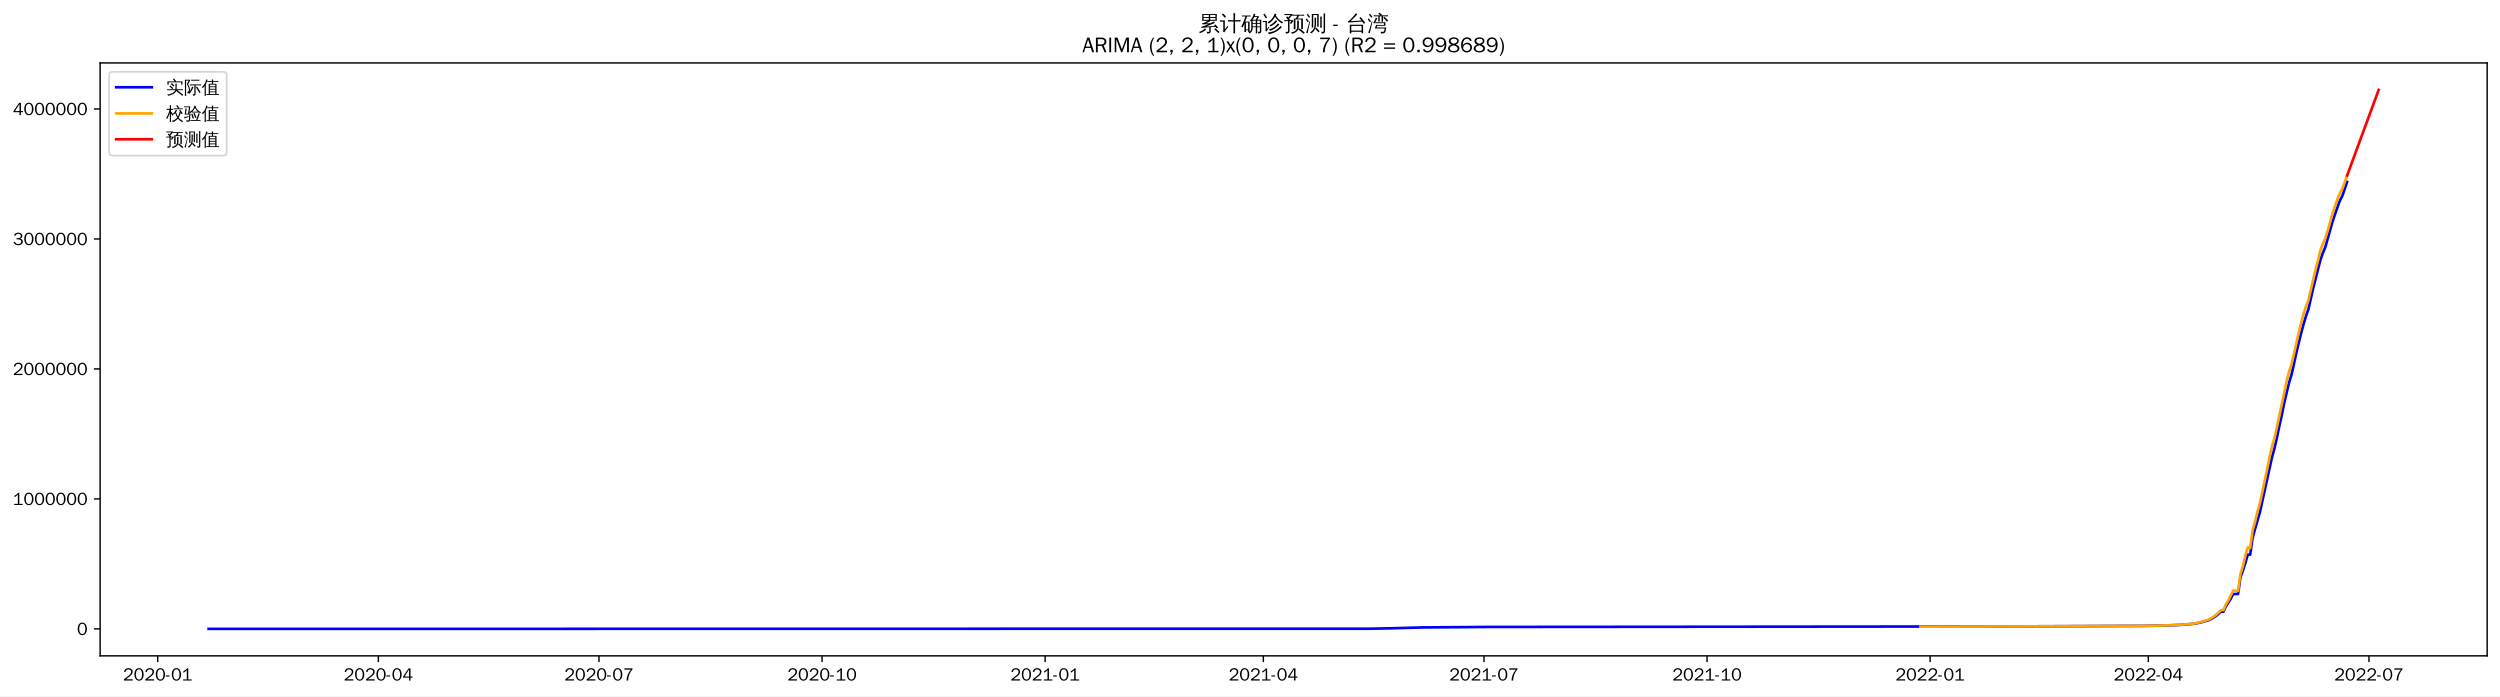
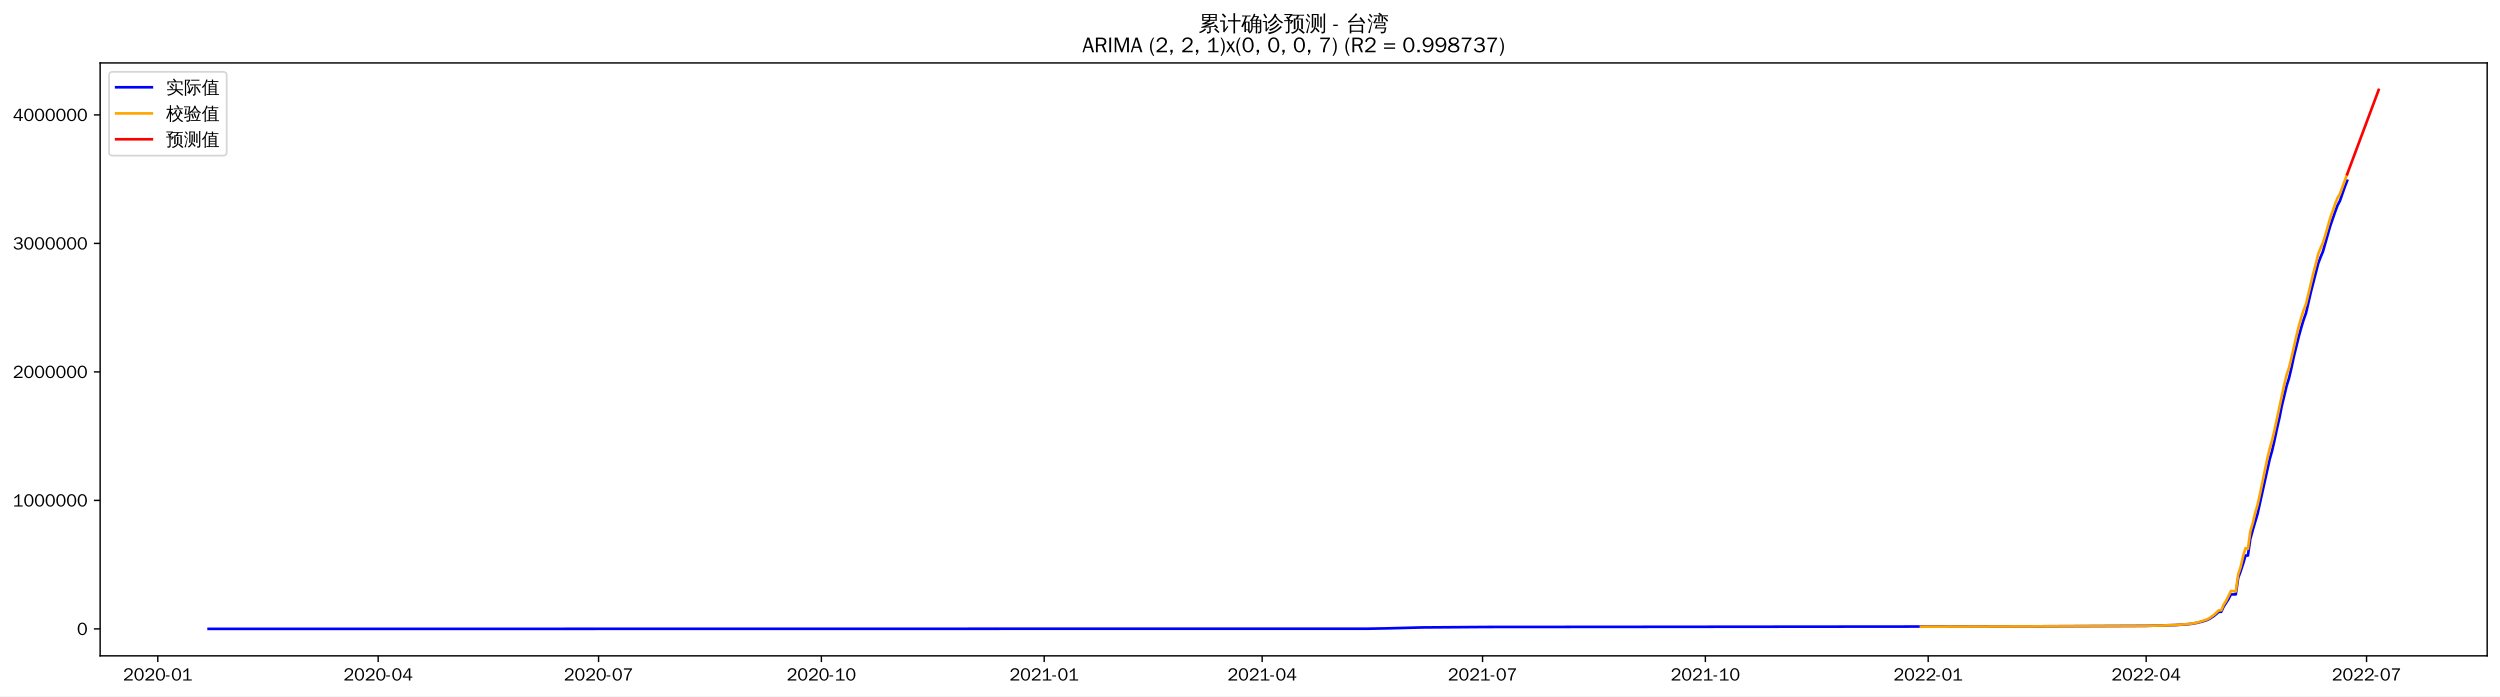
<svg xmlns="http://www.w3.org/2000/svg" xmlns:xlink="http://www.w3.org/1999/xlink" width="1402.578pt" height="390.666pt" viewBox="0 0 1402.578 390.666" version="1.1">
  <defs>
    <style type="text/css">*{stroke-linejoin: round; stroke-linecap: butt}</style>
  </defs>
  <g id="figure_1">
    <g id="patch_1">
      <path d="M 0 390.666  L 1402.578 390.666  L 1402.578 -0  L 0 -0  z " style="fill: #ffffff" />
    </g>
    <g id="axes_1">
      <g id="patch_2">
        <path d="M 56.178 367.949  L 1395.378 367.949  L 1395.378 35.309  L 56.178 35.309  z " style="fill: #ffffff" />
      </g>
      <g id="matplotlib.axis_1">
        <g id="xtick_1">
          <g id="line2d_1">
            <defs>
-               <path id="m9e3750c3b2" d="M 0 0  L 0 3.5  " style="stroke: #000000; stroke-width: 0.8" />
+               <path id="m3428b13402" d="M 0 0  L 0 3.5  " style="stroke: #000000; stroke-width: 0.8" />
            </defs>
            <g>
-               <use xlink:href="#m9e3750c3b2" x="88.485" y="367.949" style="stroke: #000000; stroke-width: 0.8" />
+               <use xlink:href="#m3428b13402" x="88.517" y="367.949" style="stroke: #000000; stroke-width: 0.8" />
            </g>
          </g>
          <g id="text_1">
-             <g transform="translate(68.99504 381.8048)scale(0.1 -0.1)">
+             <g transform="translate(69.02692 381.8048)scale(0.1 -0.1)">
              <defs>
                <path id="WenQuanYiZenHei-32" d="M 3488 0  L 369 0  L 369 456  L 2150 1850  Q 2931 2463 2931 3144  Q 2931 3619 2488 3863  Q 2231 4013 1931 4013  Q 1425 4013 1113 3619  Q 894 3356 881 3013  L 369 3169  Q 531 3981 1213 4300  Q 1544 4456 1950 4456  Q 2631 4456 3088 4044  L 3225 3888  L 3350 3706  Q 3481 3444 3481 3144  Q 3481 2313 2519 1569  L 1069 456  L 3488 456  L 3488 0  z " transform="scale(0.015625)" />
                <path id="WenQuanYiZenHei-30" d="M 3581 2175  Q 3581 1288 3169 638  Q 2713 -63 1938 -63  Q 1025 -63 563 831  Q 256 1425 256 2188  Q 256 3188 700 3819  Q 1138 4456 1888 4456  Q 2863 4456 3306 3500  Q 3581 2925 3581 2175  z M 3019 2100  Q 3019 3356 2500 3806  L 2350 3919  Q 2144 4031 1888 4031  Q 1100 4031 888 2956  Q 819 2625 819 2225  Q 819 1013 1338 569  Q 1588 356 1938 356  Q 2675 356 2925 1294  Q 3019 1663 3019 2100  z " transform="scale(0.015625)" />
                <path id="WenQuanYiZenHei-2d" d="M 1363 1444  L 0 1444  L 0 1844  L 1363 1844  L 1363 1444  z " transform="scale(0.015625)" />
                <path id="WenQuanYiZenHei-31" d="M 3556 0  L 488 0  L 488 406  L 1800 406  L 1800 3725  Q 1231 3125 588 2788  L 588 3338  Q 1456 3781 1931 4388  L 2331 4388  L 2331 406  L 3556 406  L 3556 0  z " transform="scale(0.015625)" />
              </defs>
              <use xlink:href="#WenQuanYiZenHei-32" />
              <use xlink:href="#WenQuanYiZenHei-30" x="59.961" />
              <use xlink:href="#WenQuanYiZenHei-32" x="119.922" />
              <use xlink:href="#WenQuanYiZenHei-30" x="179.883" />
              <use xlink:href="#WenQuanYiZenHei-2d" x="239.844" />
              <use xlink:href="#WenQuanYiZenHei-30" x="269.824" />
              <use xlink:href="#WenQuanYiZenHei-31" x="329.785" />
            </g>
          </g>
        </g>
        <g id="xtick_2">
          <g id="line2d_2">
            <g>
-               <use xlink:href="#m9e3750c3b2" x="212.271" y="367.949" style="stroke: #000000; stroke-width: 0.8" />
+               <use xlink:href="#m3428b13402" x="212.164" y="367.949" style="stroke: #000000; stroke-width: 0.8" />
            </g>
          </g>
          <g id="text_2">
-             <g transform="translate(192.7809 381.8048)scale(0.1 -0.1)">
+             <g transform="translate(192.6746 381.8048)scale(0.1 -0.1)">
              <defs>
                <path id="WenQuanYiZenHei-34" d="M 3631 1025  L 2913 1025  L 2913 0  L 2381 0  L 2381 1025  L 219 1025  L 219 1388  L 2225 4388  L 2913 4388  L 2913 1444  L 3631 1444  L 3631 1025  z M 2381 1444  L 2381 3963  L 788 1444  L 2381 1444  z " transform="scale(0.015625)" />
              </defs>
              <use xlink:href="#WenQuanYiZenHei-32" />
              <use xlink:href="#WenQuanYiZenHei-30" x="59.961" />
              <use xlink:href="#WenQuanYiZenHei-32" x="119.922" />
              <use xlink:href="#WenQuanYiZenHei-30" x="179.883" />
              <use xlink:href="#WenQuanYiZenHei-2d" x="239.844" />
              <use xlink:href="#WenQuanYiZenHei-30" x="269.824" />
              <use xlink:href="#WenQuanYiZenHei-34" x="329.785" />
            </g>
          </g>
        </g>
        <g id="xtick_3">
          <g id="line2d_3">
            <g>
-               <use xlink:href="#m9e3750c3b2" x="336.057" y="367.949" style="stroke: #000000; stroke-width: 0.8" />
+               <use xlink:href="#m3428b13402" x="335.812" y="367.949" style="stroke: #000000; stroke-width: 0.8" />
            </g>
          </g>
          <g id="text_3">
-             <g transform="translate(316.5668 381.8048)scale(0.1 -0.1)">
+             <g transform="translate(316.3224 381.8048)scale(0.1 -0.1)">
              <defs>
                <path id="WenQuanYiZenHei-37" d="M 3400 4056  Q 1838 2175 1838 0  L 1275 0  Q 1269 1438 2056 2825  Q 2381 3400 2825 3913  L 444 3913  L 500 4388  L 3400 4388  L 3400 4056  z " transform="scale(0.015625)" />
              </defs>
              <use xlink:href="#WenQuanYiZenHei-32" />
              <use xlink:href="#WenQuanYiZenHei-30" x="59.961" />
              <use xlink:href="#WenQuanYiZenHei-32" x="119.922" />
              <use xlink:href="#WenQuanYiZenHei-30" x="179.883" />
              <use xlink:href="#WenQuanYiZenHei-2d" x="239.844" />
              <use xlink:href="#WenQuanYiZenHei-30" x="269.824" />
              <use xlink:href="#WenQuanYiZenHei-37" x="329.785" />
            </g>
          </g>
        </g>
        <g id="xtick_4">
          <g id="line2d_4">
            <g>
-               <use xlink:href="#m9e3750c3b2" x="461.203" y="367.949" style="stroke: #000000; stroke-width: 0.8" />
+               <use xlink:href="#m3428b13402" x="460.819" y="367.949" style="stroke: #000000; stroke-width: 0.8" />
            </g>
          </g>
          <g id="text_4">
-             <g transform="translate(441.713 381.8048)scale(0.1 -0.1)">
+             <g transform="translate(441.3289 381.8048)scale(0.1 -0.1)">
              <use xlink:href="#WenQuanYiZenHei-32" />
              <use xlink:href="#WenQuanYiZenHei-30" x="59.961" />
              <use xlink:href="#WenQuanYiZenHei-32" x="119.922" />
              <use xlink:href="#WenQuanYiZenHei-30" x="179.883" />
              <use xlink:href="#WenQuanYiZenHei-2d" x="239.844" />
              <use xlink:href="#WenQuanYiZenHei-31" x="269.824" />
              <use xlink:href="#WenQuanYiZenHei-30" x="329.785" />
            </g>
          </g>
        </g>
        <g id="xtick_5">
          <g id="line2d_5">
            <g>
-               <use xlink:href="#m9e3750c3b2" x="586.349" y="367.949" style="stroke: #000000; stroke-width: 0.8" />
+               <use xlink:href="#m3428b13402" x="585.825" y="367.949" style="stroke: #000000; stroke-width: 0.8" />
            </g>
          </g>
          <g id="text_5">
-             <g transform="translate(566.8591 381.8048)scale(0.1 -0.1)">
+             <g transform="translate(566.3354 381.8048)scale(0.1 -0.1)">
              <use xlink:href="#WenQuanYiZenHei-32" />
              <use xlink:href="#WenQuanYiZenHei-30" x="59.961" />
              <use xlink:href="#WenQuanYiZenHei-32" x="119.922" />
              <use xlink:href="#WenQuanYiZenHei-31" x="179.883" />
              <use xlink:href="#WenQuanYiZenHei-2d" x="239.844" />
              <use xlink:href="#WenQuanYiZenHei-30" x="269.824" />
              <use xlink:href="#WenQuanYiZenHei-31" x="329.785" />
            </g>
          </g>
        </g>
        <g id="xtick_6">
          <g id="line2d_6">
            <g>
-               <use xlink:href="#m9e3750c3b2" x="708.775" y="367.949" style="stroke: #000000; stroke-width: 0.8" />
+               <use xlink:href="#m3428b13402" x="708.114" y="367.949" style="stroke: #000000; stroke-width: 0.8" />
            </g>
          </g>
          <g id="text_6">
-             <g transform="translate(689.2847 381.8048)scale(0.1 -0.1)">
+             <g transform="translate(688.6243 381.8048)scale(0.1 -0.1)">
              <use xlink:href="#WenQuanYiZenHei-32" />
              <use xlink:href="#WenQuanYiZenHei-30" x="59.961" />
              <use xlink:href="#WenQuanYiZenHei-32" x="119.922" />
              <use xlink:href="#WenQuanYiZenHei-31" x="179.883" />
              <use xlink:href="#WenQuanYiZenHei-2d" x="239.844" />
              <use xlink:href="#WenQuanYiZenHei-30" x="269.824" />
              <use xlink:href="#WenQuanYiZenHei-34" x="329.785" />
            </g>
          </g>
        </g>
        <g id="xtick_7">
          <g id="line2d_7">
            <g>
-               <use xlink:href="#m9e3750c3b2" x="832.56" y="367.949" style="stroke: #000000; stroke-width: 0.8" />
+               <use xlink:href="#m3428b13402" x="831.762" y="367.949" style="stroke: #000000; stroke-width: 0.8" />
            </g>
          </g>
          <g id="text_7">
-             <g transform="translate(813.0706 381.8048)scale(0.1 -0.1)">
+             <g transform="translate(812.272 381.8048)scale(0.1 -0.1)">
              <use xlink:href="#WenQuanYiZenHei-32" />
              <use xlink:href="#WenQuanYiZenHei-30" x="59.961" />
              <use xlink:href="#WenQuanYiZenHei-32" x="119.922" />
              <use xlink:href="#WenQuanYiZenHei-31" x="179.883" />
              <use xlink:href="#WenQuanYiZenHei-2d" x="239.844" />
              <use xlink:href="#WenQuanYiZenHei-30" x="269.824" />
              <use xlink:href="#WenQuanYiZenHei-37" x="329.785" />
            </g>
          </g>
        </g>
        <g id="xtick_8">
          <g id="line2d_8">
            <g>
-               <use xlink:href="#m9e3750c3b2" x="957.707" y="367.949" style="stroke: #000000; stroke-width: 0.8" />
+               <use xlink:href="#m3428b13402" x="956.768" y="367.949" style="stroke: #000000; stroke-width: 0.8" />
            </g>
          </g>
          <g id="text_8">
-             <g transform="translate(938.2168 381.8048)scale(0.1 -0.1)">
+             <g transform="translate(937.2785 381.8048)scale(0.1 -0.1)">
              <use xlink:href="#WenQuanYiZenHei-32" />
              <use xlink:href="#WenQuanYiZenHei-30" x="59.961" />
              <use xlink:href="#WenQuanYiZenHei-32" x="119.922" />
              <use xlink:href="#WenQuanYiZenHei-31" x="179.883" />
              <use xlink:href="#WenQuanYiZenHei-2d" x="239.844" />
              <use xlink:href="#WenQuanYiZenHei-31" x="269.824" />
              <use xlink:href="#WenQuanYiZenHei-30" x="329.785" />
            </g>
          </g>
        </g>
        <g id="xtick_9">
          <g id="line2d_9">
            <g>
-               <use xlink:href="#m9e3750c3b2" x="1082.853" y="367.949" style="stroke: #000000; stroke-width: 0.8" />
+               <use xlink:href="#m3428b13402" x="1081.775" y="367.949" style="stroke: #000000; stroke-width: 0.8" />
            </g>
          </g>
          <g id="text_9">
-             <g transform="translate(1063.363 381.8048)scale(0.1 -0.1)">
+             <g transform="translate(1062.285 381.8048)scale(0.1 -0.1)">
              <use xlink:href="#WenQuanYiZenHei-32" />
              <use xlink:href="#WenQuanYiZenHei-30" x="59.961" />
              <use xlink:href="#WenQuanYiZenHei-32" x="119.922" />
              <use xlink:href="#WenQuanYiZenHei-32" x="179.883" />
              <use xlink:href="#WenQuanYiZenHei-2d" x="239.844" />
              <use xlink:href="#WenQuanYiZenHei-30" x="269.824" />
              <use xlink:href="#WenQuanYiZenHei-31" x="329.785" />
            </g>
          </g>
        </g>
        <g id="xtick_10">
          <g id="line2d_10">
            <g>
-               <use xlink:href="#m9e3750c3b2" x="1205.278" y="367.949" style="stroke: #000000; stroke-width: 0.8" />
+               <use xlink:href="#m3428b13402" x="1204.064" y="367.949" style="stroke: #000000; stroke-width: 0.8" />
            </g>
          </g>
          <g id="text_10">
-             <g transform="translate(1185.789 381.8048)scale(0.1 -0.1)">
+             <g transform="translate(1184.574 381.8048)scale(0.1 -0.1)">
              <use xlink:href="#WenQuanYiZenHei-32" />
              <use xlink:href="#WenQuanYiZenHei-30" x="59.961" />
              <use xlink:href="#WenQuanYiZenHei-32" x="119.922" />
              <use xlink:href="#WenQuanYiZenHei-32" x="179.883" />
              <use xlink:href="#WenQuanYiZenHei-2d" x="239.844" />
              <use xlink:href="#WenQuanYiZenHei-30" x="269.824" />
              <use xlink:href="#WenQuanYiZenHei-34" x="329.785" />
            </g>
          </g>
        </g>
        <g id="xtick_11">
          <g id="line2d_11">
            <g>
-               <use xlink:href="#m9e3750c3b2" x="1329.064" y="367.949" style="stroke: #000000; stroke-width: 0.8" />
+               <use xlink:href="#m3428b13402" x="1327.712" y="367.949" style="stroke: #000000; stroke-width: 0.8" />
            </g>
          </g>
          <g id="text_11">
-             <g transform="translate(1309.574 381.8048)scale(0.1 -0.1)">
+             <g transform="translate(1308.222 381.8048)scale(0.1 -0.1)">
              <use xlink:href="#WenQuanYiZenHei-32" />
              <use xlink:href="#WenQuanYiZenHei-30" x="59.961" />
              <use xlink:href="#WenQuanYiZenHei-32" x="119.922" />
              <use xlink:href="#WenQuanYiZenHei-32" x="179.883" />
              <use xlink:href="#WenQuanYiZenHei-2d" x="239.844" />
              <use xlink:href="#WenQuanYiZenHei-30" x="269.824" />
              <use xlink:href="#WenQuanYiZenHei-37" x="329.785" />
            </g>
          </g>
        </g>
      </g>
      <g id="matplotlib.axis_2">
        <g id="ytick_1">
          <g id="line2d_12">
            <defs>
-               <path id="madf8975538" d="M 0 0  L -3.5 0  " style="stroke: #000000; stroke-width: 0.8" />
+               <path id="mb66cb06480" d="M 0 0  L -3.5 0  " style="stroke: #000000; stroke-width: 0.8" />
            </defs>
            <g>
-               <use xlink:href="#madf8975538" x="56.178" y="352.829" style="stroke: #000000; stroke-width: 0.8" />
+               <use xlink:href="#mb66cb06480" x="56.178" y="352.829" style="stroke: #000000; stroke-width: 0.8" />
            </g>
          </g>
          <g id="text_12">
            <g transform="translate(43.18125 356.2567)scale(0.1 -0.1)">
              <use xlink:href="#WenQuanYiZenHei-30" />
            </g>
          </g>
        </g>
        <g id="ytick_2">
          <g id="line2d_13">
            <g>
-               <use xlink:href="#madf8975538" x="56.178" y="279.906" style="stroke: #000000; stroke-width: 0.8" />
+               <use xlink:href="#mb66cb06480" x="56.178" y="280.736" style="stroke: #000000; stroke-width: 0.8" />
            </g>
          </g>
          <g id="text_13">
-             <g transform="translate(7.2 283.3336)scale(0.1 -0.1)">
+             <g transform="translate(7.2 284.1641)scale(0.1 -0.1)">
              <use xlink:href="#WenQuanYiZenHei-31" />
              <use xlink:href="#WenQuanYiZenHei-30" x="59.961" />
              <use xlink:href="#WenQuanYiZenHei-30" x="119.922" />
              <use xlink:href="#WenQuanYiZenHei-30" x="179.883" />
              <use xlink:href="#WenQuanYiZenHei-30" x="239.844" />
              <use xlink:href="#WenQuanYiZenHei-30" x="299.805" />
              <use xlink:href="#WenQuanYiZenHei-30" x="359.766" />
            </g>
          </g>
        </g>
        <g id="ytick_3">
          <g id="line2d_14">
            <g>
-               <use xlink:href="#madf8975538" x="56.178" y="206.982" style="stroke: #000000; stroke-width: 0.8" />
+               <use xlink:href="#mb66cb06480" x="56.178" y="208.643" style="stroke: #000000; stroke-width: 0.8" />
            </g>
          </g>
          <g id="text_14">
-             <g transform="translate(7.2 210.4106)scale(0.1 -0.1)">
+             <g transform="translate(7.2 212.0715)scale(0.1 -0.1)">
              <use xlink:href="#WenQuanYiZenHei-32" />
              <use xlink:href="#WenQuanYiZenHei-30" x="59.961" />
              <use xlink:href="#WenQuanYiZenHei-30" x="119.922" />
              <use xlink:href="#WenQuanYiZenHei-30" x="179.883" />
              <use xlink:href="#WenQuanYiZenHei-30" x="239.844" />
              <use xlink:href="#WenQuanYiZenHei-30" x="299.805" />
              <use xlink:href="#WenQuanYiZenHei-30" x="359.766" />
            </g>
          </g>
        </g>
        <g id="ytick_4">
          <g id="line2d_15">
            <g>
-               <use xlink:href="#madf8975538" x="56.178" y="134.059" style="stroke: #000000; stroke-width: 0.8" />
+               <use xlink:href="#mb66cb06480" x="56.178" y="136.551" style="stroke: #000000; stroke-width: 0.8" />
            </g>
          </g>
          <g id="text_15">
-             <g transform="translate(7.2 137.4875)scale(0.1 -0.1)">
+             <g transform="translate(7.2 139.9789)scale(0.1 -0.1)">
              <defs>
                <path id="WenQuanYiZenHei-33" d="M 3588 1231  Q 3588 494 2875 144  Q 2450 -63 1925 -63  Q 1044 -63 556 488  Q 356 706 256 1000  L 769 1169  Q 994 375 1913 375  Q 2631 375 2900 788  Q 3019 975 3019 1231  Q 3019 1638 2638 1881  Q 2325 2081 1613 2069  L 1338 2069  L 1338 2494  Q 1969 2494 2094 2506  Q 2325 2544 2463 2613  Q 2763 2756 2844 3100  Q 2863 3169 2863 3244  Q 2863 3744 2381 3944  L 2163 4006  Q 2056 4025 1931 4025  Q 1388 4025 1075 3631  Q 969 3488 906 3313  L 419 3456  Q 675 4150 1400 4369  Q 1669 4456 1975 4456  Q 2694 4456 3106 4050  Q 3419 3744 3419 3275  Q 3419 2813 3025 2513  Q 2825 2356 2575 2319  L 2575 2306  Q 3181 2213 3450 1769  Q 3588 1525 3588 1231  z " transform="scale(0.015625)" />
              </defs>
              <use xlink:href="#WenQuanYiZenHei-33" />
              <use xlink:href="#WenQuanYiZenHei-30" x="59.961" />
              <use xlink:href="#WenQuanYiZenHei-30" x="119.922" />
              <use xlink:href="#WenQuanYiZenHei-30" x="179.883" />
              <use xlink:href="#WenQuanYiZenHei-30" x="239.844" />
              <use xlink:href="#WenQuanYiZenHei-30" x="299.805" />
              <use xlink:href="#WenQuanYiZenHei-30" x="359.766" />
            </g>
          </g>
        </g>
        <g id="ytick_5">
          <g id="line2d_16">
            <g>
-               <use xlink:href="#madf8975538" x="56.178" y="61.136" style="stroke: #000000; stroke-width: 0.8" />
+               <use xlink:href="#mb66cb06480" x="56.178" y="64.458" style="stroke: #000000; stroke-width: 0.8" />
            </g>
          </g>
          <g id="text_16">
-             <g transform="translate(7.2 64.56444)scale(0.1 -0.1)">
+             <g transform="translate(7.2 67.88631)scale(0.1 -0.1)">
              <use xlink:href="#WenQuanYiZenHei-34" />
              <use xlink:href="#WenQuanYiZenHei-30" x="59.961" />
              <use xlink:href="#WenQuanYiZenHei-30" x="119.922" />
              <use xlink:href="#WenQuanYiZenHei-30" x="179.883" />
              <use xlink:href="#WenQuanYiZenHei-30" x="239.844" />
              <use xlink:href="#WenQuanYiZenHei-30" x="299.805" />
              <use xlink:href="#WenQuanYiZenHei-30" x="359.766" />
            </g>
          </g>
        </g>
      </g>
      <g id="line2d_17">
-         <path d="M 117.051 352.829  L 768.627 352.721  L 779.509 352.513  L 798.553 352.005  L 835.281 351.735  L 925.06 351.658  L 1125.022 351.454  L 1203.918 351.123  L 1216.161 350.872  L 1222.962 350.599  L 1229.763 350.079  L 1232.484 349.675  L 1235.205 349.088  L 1239.285 347.868  L 1240.646 347.218  L 1243.366 345.481  L 1246.087 343.133  L 1247.447 343.133  L 1248.807 340.144  L 1251.528 335.881  L 1252.888 333.244  L 1255.609 333.244  L 1256.969 323.841  L 1258.329 320.135  L 1259.69 315.969  L 1261.05 311.199  L 1262.41 311.199  L 1263.771 301.795  L 1265.131 296.784  L 1267.851 287.485  L 1274.653 256.543  L 1276.013 251.711  L 1277.373 245.703  L 1278.734 239.187  L 1280.094 233.215  L 1281.454 226.302  L 1284.175 214.838  L 1285.535 210.457  L 1286.895 204.577  L 1288.256 198.142  L 1290.976 186.953  L 1292.337 181.985  L 1293.697 177.458  L 1295.057 173.592  L 1297.778 161.702  L 1301.859 145.603  L 1303.219 141.916  L 1304.579 138.627  L 1308.66 124.174  L 1311.381 116.233  L 1312.741 112.542  L 1314.101 109.944  L 1316.822 102.026  L 1316.822 102.026  " clip-path="url(#p93468844b2)" style="fill: none; stroke: #0000ff; stroke-width: 1.5; stroke-linecap: square" />
+         <path d="M 117.051 352.829  L 767.9 352.722  L 778.77 352.517  L 797.793 352.014  L 834.479 351.748  L 924.158 351.672  L 1125.255 351.466  L 1204.064 351.125  L 1220.369 350.695  L 1227.163 350.234  L 1229.88 349.931  L 1232.598 349.433  L 1235.315 348.758  L 1238.033 347.925  L 1239.392 347.282  L 1242.109 345.565  L 1244.827 343.244  L 1246.186 343.244  L 1247.544 340.289  L 1250.262 336.074  L 1251.621 333.467  L 1254.338 333.467  L 1255.697 324.171  L 1257.056 320.508  L 1258.414 316.389  L 1259.773 311.673  L 1261.132 311.673  L 1262.491 302.376  L 1263.85 297.422  L 1266.567 288.229  L 1273.361 257.64  L 1274.72 252.862  L 1276.078 246.923  L 1277.437 240.481  L 1278.796 234.577  L 1280.155 227.743  L 1282.872 216.41  L 1284.231 212.078  L 1285.59 206.266  L 1286.949 199.904  L 1289.666 188.842  L 1291.025 183.93  L 1292.384 179.455  L 1293.742 175.634  L 1296.46 163.878  L 1300.536 147.963  L 1301.895 144.318  L 1303.254 141.066  L 1307.33 126.778  L 1310.048 118.928  L 1311.406 115.278  L 1312.765 112.71  L 1315.483 104.882  L 1316.841 101.399  L 1316.841 101.399  " clip-path="url(#p153ba529a1)" style="fill: none; stroke: #0000ff; stroke-width: 1.5; stroke-linecap: square" />
      </g>
      <g id="line2d_18">
-         <path d="M 1077.412 351.591  L 1125.022 351.45  L 1202.558 351.13  L 1214.8 350.887  L 1222.962 350.549  L 1229.763 349.983  L 1232.484 349.544  L 1235.205 348.885  L 1239.285 347.537  L 1240.646 346.832  L 1243.366 344.893  L 1246.087 342.284  L 1247.447 342.275  L 1248.807 339.08  L 1250.168 336.934  L 1252.888 331.312  L 1254.249 331.379  L 1255.609 331.588  L 1256.969 321.93  L 1258.329 317.7  L 1259.69 311.778  L 1261.05 307.054  L 1262.41 307.398  L 1263.771 297.616  L 1265.131 292.876  L 1266.491 287.057  L 1267.851 282.418  L 1269.212 276.247  L 1273.293 256.38  L 1274.653 250.518  L 1276.013 245.796  L 1277.373 239.913  L 1282.815 214.281  L 1284.175 208.617  L 1285.535 204.553  L 1286.895 198.894  L 1289.616 186.846  L 1290.976 181.128  L 1292.337 176.314  L 1293.697 171.99  L 1295.057 168.481  L 1299.138 151.099  L 1300.498 146.033  L 1301.859 140.237  L 1303.219 136.753  L 1304.579 133.662  L 1305.939 129.288  L 1308.66 119.638  L 1311.381 111.76  L 1312.741 108.295  L 1314.101 105.986  L 1316.822 98.456  L 1316.822 98.456  " clip-path="url(#p93468844b2)" style="fill: none; stroke: #ffa500; stroke-width: 1.5; stroke-linecap: square" />
+         <path d="M 1077.699 351.604  L 1140.202 351.413  L 1201.346 351.149  L 1213.575 350.909  L 1221.728 350.575  L 1228.522 350.016  L 1231.239 349.581  L 1233.957 348.93  L 1238.033 347.597  L 1239.392 346.9  L 1242.109 344.983  L 1244.827 342.404  L 1246.186 342.395  L 1247.544 339.236  L 1248.903 337.115  L 1251.621 331.556  L 1252.979 331.623  L 1254.338 331.829  L 1255.697 322.283  L 1257.056 318.101  L 1258.414 312.244  L 1259.773 307.575  L 1261.132 307.915  L 1262.491 298.244  L 1263.85 293.56  L 1265.208 287.805  L 1266.567 283.22  L 1267.926 277.119  L 1272.002 257.478  L 1273.361 251.683  L 1274.72 247.015  L 1276.078 241.198  L 1281.514 215.859  L 1282.872 210.259  L 1284.231 206.241  L 1285.59 200.647  L 1288.307 188.736  L 1289.666 183.083  L 1291.025 178.324  L 1292.384 174.049  L 1293.742 170.581  L 1297.819 153.396  L 1299.177 148.387  L 1300.536 142.658  L 1301.895 139.214  L 1303.254 136.158  L 1304.613 131.834  L 1307.33 122.293  L 1310.048 114.506  L 1311.406 111.08  L 1312.765 108.797  L 1315.483 101.354  L 1316.841 97.739  L 1316.841 97.739  " clip-path="url(#p153ba529a1)" style="fill: none; stroke: #ffa500; stroke-width: 1.5; stroke-linecap: square" />
      </g>
      <g id="line2d_19">
-         <path d="M 1316.822 98.456  L 1318.182 94.75  L 1319.542 91.036  L 1320.903 87.353  L 1322.263 83.662  L 1323.623 79.967  L 1324.983 76.275  L 1326.344 72.583  L 1327.704 68.891  L 1329.064 65.198  L 1330.425 61.506  L 1331.785 57.813  L 1333.145 54.121  L 1334.505 50.428  " clip-path="url(#p93468844b2)" style="fill: none; stroke: #ff0000; stroke-width: 1.5; stroke-linecap: square" />
+         <path d="M 1316.841 97.739  L 1318.2 94.075  L 1319.559 90.449  L 1320.918 86.813  L 1322.277 83.171  L 1323.635 79.534  L 1324.994 75.896  L 1326.353 72.258  L 1327.712 68.619  L 1329.07 64.981  L 1330.429 61.343  L 1331.788 57.705  L 1333.147 54.067  L 1334.505 50.428  " clip-path="url(#p153ba529a1)" style="fill: none; stroke: #ff0000; stroke-width: 1.5; stroke-linecap: square" />
      </g>
      <g id="patch_3">
        <path d="M 56.178 367.949  L 56.178 35.309  " style="fill: none; stroke: #000000; stroke-width: 0.8; stroke-linejoin: miter; stroke-linecap: square" />
      </g>
      <g id="patch_4">
        <path d="M 1395.378 367.949  L 1395.378 35.309  " style="fill: none; stroke: #000000; stroke-width: 0.8; stroke-linejoin: miter; stroke-linecap: square" />
      </g>
      <g id="patch_5">
        <path d="M 56.178 367.949  L 1395.378 367.949  " style="fill: none; stroke: #000000; stroke-width: 0.8; stroke-linejoin: miter; stroke-linecap: square" />
      </g>
      <g id="patch_6">
        <path d="M 56.178 35.309  L 1395.378 35.309  " style="fill: none; stroke: #000000; stroke-width: 0.8; stroke-linejoin: miter; stroke-linecap: square" />
      </g>
      <g id="text_17">
        <g transform="translate(672.3809 17.28937)scale(0.12 -0.12)">
          <defs>
            <path id="WenQuanYiZenHei-7d2f" d="M 5963 -681  Q 5363 -81 4706 456  L 5000 819  Q 5675 269 6294 -350  L 5963 -681  z M 1944 738  Q 2094 556 2281 413  Q 1575 -356 375 -706  Q 350 -481 200 -319  Q 725 -181 1122 69  Q 1519 319 1944 738  z M 3244 -169  L 3244 1063  L 869 881  L 850 1181  Q 1431 1325 2969 1988  L 1119 1931  L 1113 2231  Q 1350 2263 1862 2497  Q 2375 2731 2800 2988  L 1094 2988  Q 1169 4006 1094 5019  L 5506 5019  Q 5425 4006 5500 2988  L 3431 2988  Q 3475 2931 3525 2875  Q 2856 2494 2281 2256  L 3388 2269  L 3650 2288  Q 4338 2606 4650 2800  Q 4744 2563 4881 2344  Q 4644 2225 3975 1956  L 2269 1281  L 4444 1425  L 4813 1469  L 4681 1588  L 4988 1938  Q 5481 1500 5863 963  L 5481 694  Q 5300 950 5081 1188  L 4463 1163  L 3669 1100  L 3669 -250  Q 3669 -444 3488 -594  Q 3225 -819 2569 -813  Q 2638 -513 2431 -294  Q 2619 -319 2900 -322  Q 3181 -325 3212 -294  Q 3244 -263 3244 -169  z M 3513 4131  L 5081 4131  L 5081 4725  L 3513 4725  L 3513 4131  z M 3088 4131  L 3088 4725  L 1519 4725  L 1519 4131  L 3088 4131  z M 3513 3856  L 3513 3288  L 5081 3288  L 5081 3856  L 3513 3856  z M 3088 3856  L 1519 3856  L 1519 3288  L 3088 3288  L 3088 3856  z " transform="scale(0.015625)" />
            <path id="WenQuanYiZenHei-8ba1" d="M 4569 -769  Q 4313 -738 4056 -769  Q 4081 -294 4081 175  L 4081 2806  L 3213 2806  Q 2813 2806 2413 2788  Q 2438 3000 2413 3219  Q 2813 3200 3213 3200  L 4081 3200  L 4081 4313  Q 4081 4788 4056 5263  Q 4313 5231 4569 5263  Q 4550 4788 4550 4313  L 4550 3200  L 5381 3200  Q 5781 3200 6181 3219  Q 6163 3000 6181 2788  Q 5781 2806 5381 2806  L 4550 2806  L 4550 175  Q 4550 -294 4569 -769  z M 38 2725  Q 63 2931 38 3138  Q 419 3119 800 3119  L 1481 3119  L 1481 425  L 2044 1150  L 2250 1488  L 2525 1188  L 2313 950  L 1294 -488  L 963 -231  Q 1025 -94 1025 63  L 1025 2744  L 800 2744  Q 419 2744 38 2725  z M 1450 3913  Q 1094 4438 600 4831  L 913 5225  Q 1488 4769 1869 4194  L 1450 3913  z " transform="scale(0.015625)" />
            <path id="WenQuanYiZenHei-786e" d="M 4794 -769  Q 4563 -744 4331 -769  Q 4350 -344 4350 81  L 4350 1081  L 3419 1081  L 3419 788  Q 3419 225 3150 -194  Q 2881 -613 2456 -806  Q 2375 -569 2150 -444  Q 2531 -344 2765 -15  Q 3000 313 3000 788  L 2994 2919  L 2888 2813  Q 2769 3000 2563 3081  Q 3044 3494 3309 3969  Q 3575 4444 3763 5119  Q 3981 5044 4213 5013  Q 4144 4700 4025 4400  L 5238 4400  L 5306 4050  Q 5213 4031 5163 3947  Q 5113 3863 4813 3325  L 5994 3325  L 5994 -150  Q 5981 -519 5738 -656  Q 5469 -806 5069 -806  Q 5125 -525 4956 -294  Q 5100 -313 5290 -316  Q 5481 -319 5525 -278  Q 5569 -238 5569 25  L 5569 1081  L 4769 1081  L 4769 81  Q 4769 -344 4794 -769  z M 4769 1344  L 5569 1344  L 5569 2100  L 4769 2100  L 4769 1344  z M 4350 1344  L 4350 2100  L 3413 2100  L 3419 1344  L 4350 1344  z M 4769 2363  L 5569 2363  L 5569 3038  L 4769 3038  L 4769 2363  z M 4350 2363  L 4350 3038  L 3413 3038  L 3413 2363  L 4350 2363  z M 3375 3325  L 4350 3325  L 4344 3331  L 4775 4113  L 3894 4113  Q 3688 3700 3375 3325  z M 481 1069  Q 281 1194 -25 1188  Q 775 2750 1244 4294  L 869 4294  Q 563 4294 250 4275  Q 269 4438 250 4594  Q 563 4581 869 4581  L 2156 4581  Q 2463 4581 2775 4594  Q 2756 4438 2775 4275  Q 2463 4294 2156 4294  L 1744 4294  L 1181 2763  L 2494 2763  L 2494 -338  L 2050 -338  L 2050 156  L 1406 156  Q 1406 -94 1419 -350  Q 1181 -325 938 -350  Q 956 75 956 500  L 956 2181  L 769 1713  Q 631 1388 481 1069  z M 2050 2475  L 1400 2475  L 1400 425  L 2050 425  L 2050 2475  z " transform="scale(0.015625)" />
            <path id="WenQuanYiZenHei-8bca" d="M 5369 1456  Q 5556 1256 5775 1100  Q 5038 344 4081 -225  Q 3106 -819 1788 -1006  Q 1788 -725 1631 -500  Q 3363 -306 4406 519  Q 4919 956 5369 1456  z M 4594 2219  Q 4781 2031 5013 1881  Q 3625 394 2150 -25  Q 2113 250 1913 444  Q 2475 594 3015 850  Q 3556 1106 3919 1463  Q 4275 1819 4594 2219  z M 3969 3188  Q 4150 3013 4356 2881  Q 3625 1913 2306 1275  Q 2244 1500 2056 1644  Q 2619 1900 3053 2256  Q 3488 2613 3969 3188  z M 5813 2194  Q 4525 2913 3731 4188  Q 2919 2844 1813 2163  Q 1700 2413 1456 2550  Q 1950 2844 2400 3231  Q 2850 3619 3113 4063  Q 3413 4581 3644 5163  Q 3881 5038 4144 4963  Q 4056 4775 3963 4594  Q 4325 3919 4844 3441  Q 5363 2963 6175 2538  Q 5931 2431 5813 2194  z M 31 2613  Q 50 2775 31 2938  Q 325 2925 619 2925  L 1275 2925  L 1275 506  L 1675 1006  L 1831 1250  L 2038 1013  L 1881 838  L 1100 -256  L 825 -25  Q 869 81 869 200  L 869 2625  L 31 2613  z M 950 3713  Q 606 4325 200 4881  L 556 5163  Q 981 4588 1338 3944  L 950 3713  z " transform="scale(0.015625)" />
            <path id="WenQuanYiZenHei-9884" d="M 1206 19  L 1206 2888  L 669 2888  Q 356 2888 50 2869  Q 63 3044 50 3213  Q 363 3194 669 3194  L 1250 3194  Q 950 3631 606 4031  L 963 4338  L 1263 3975  L 1913 4719  L 731 4719  Q 419 4719 106 4706  Q 125 4875 106 5044  Q 419 5031 731 5031  L 2481 5031  L 2544 4663  Q 2394 4613 2256 4466  Q 2119 4319 1525 3631  Q 1656 3444 1788 3250  L 1700 3194  L 2700 3194  L 2763 2825  Q 2656 2819 2613 2763  L 2100 2038  L 1750 2288  L 2175 2888  L 1638 2888  L 1638 -150  Q 1638 -525 1363 -669  Q 1075 -819 525 -813  Q 594 -513 388 -294  Q 575 -313 837 -316  Q 1100 -319 1153 -272  Q 1206 -225 1206 19  z M 5813 -888  Q 5100 -225 4306 375  L 4669 719  Q 5481 106 6219 -575  L 5813 -888  z M 2375 -906  Q 2294 -631 2025 -506  Q 2769 -431 3353 19  Q 3938 469 3938 1069  L 3938 2200  Q 3938 2625 3913 3050  Q 4188 3025 4456 3050  Q 4431 2625 4431 2200  L 4431 1069  Q 4431 681 4225 319  Q 3644 -606 2375 -906  z M 3444 488  Q 3169 513 2894 488  Q 2919 913 2919 1338  L 2919 3675  Q 3219 3675 3525 3675  Q 3750 4013 3931 4525  L 3238 4525  Q 2888 4525 2538 4513  Q 2556 4669 2538 4831  Q 2888 4813 3238 4813  L 5313 4813  Q 5663 4813 6006 4831  Q 5988 4669 6006 4513  Q 5663 4525 5313 4525  L 4481 4525  Q 4388 4088 4088 3675  L 5644 3675  L 5644 513  L 5144 513  L 5144 3388  L 3894 3388  L 3875 3363  Q 3863 3375 3844 3388  Q 3631 3388 3413 3388  L 3419 1338  Q 3419 913 3444 488  z " transform="scale(0.015625)" />
            <path id="WenQuanYiZenHei-6d4b" d="M 5450 138  L 5450 4306  Q 5450 4750 5425 5188  Q 5663 5163 5906 5188  Q 5881 4750 5881 4306  L 5881 -38  Q 5888 -569 5519 -719  Q 5194 -831 4825 -813  Q 4894 -519 4694 -281  Q 4869 -306 5094 -309  Q 5319 -313 5384 -256  Q 5450 -200 5450 138  z M 4900 938  Q 4663 963 4419 938  Q 4444 1375 4444 1819  L 4444 3381  Q 4444 3819 4419 4263  Q 4663 4238 4900 4263  Q 4875 3819 4875 3381  L 4875 1819  Q 4875 1375 4900 938  z M 2750 2025  L 2750 3038  Q 2750 3481 2725 3919  Q 2963 3894 3206 3919  Q 3181 3481 3181 3038  L 3181 2025  Q 3181 1263 2919 625  L 3231 956  Q 3781 431 4256 -150  L 3888 -456  Q 3431 106 2906 600  Q 2531 -288 1738 -769  Q 1606 -519 1338 -450  Q 1988 -156 2369 478  Q 2750 1113 2750 2025  z M 2363 969  Q 2119 994 1881 969  Q 1906 1406 1906 1850  L 1906 5038  L 3956 5031  L 3956 1200  L 3525 1200  L 3525 4713  L 2338 4713  L 2338 1850  Q 2338 1406 2363 969  z M 663 -738  Q 481 -588 206 -575  Q 400 -69 606 581  Q 813 1231 1200 2838  L 1381 2706  L 875 338  L 663 -738  z M 1006 2856  L 731 2550  L 75 3400  L 350 3713  L 1006 2856  z M 1088 3913  Q 781 4388 425 4800  L 694 5125  Q 1069 4688 1388 4188  L 1088 3913  z " transform="scale(0.015625)" />
            <path id="WenQuanYiZenHei-20" transform="scale(0.015625)" />
            <path id="WenQuanYiZenHei-53f0" d="M 1594 -769  Q 1344 -738 1100 -769  Q 1119 -306 1119 150  L 1119 1813  L 5106 1813  L 5106 -756  L 4650 -756  L 4650 -300  L 1575 -300  Q 1581 -531 1594 -769  z M 5744 2394  L 5338 2106  L 4863 2744  L 4331 2731  L 613 2475  L 594 2838  Q 744 2856 869 2956  Q 1219 3238 1841 3916  Q 2463 4594 2650 4859  Q 2838 5125 2919 5275  Q 3125 5094 3363 4956  Q 3263 4813 3100 4625  Q 2938 4438 2275 3769  Q 1613 3100 1381 2888  L 4306 3050  L 4606 3081  L 4013 3813  L 4388 4131  L 5081 3281  L 5744 2394  z M 4650 1456  L 1569 1456  L 1569 63  L 4650 63  L 4650 1456  z " transform="scale(0.015625)" />
            <path id="WenQuanYiZenHei-6e7e" d="M 4950 2275  L 2969 2275  Q 2681 2275 2388 2263  Q 2400 2419 2388 2581  Q 2681 2563 2969 2563  L 5369 2563  L 5369 1506  L 2925 1494  L 2756 994  L 5675 994  L 5363 -306  Q 5225 -813 4038 -800  Q 4075 -650 4028 -519  Q 3981 -388 3881 -300  Q 4119 -325 4497 -300  Q 4875 -275 4915 -244  Q 4956 -213 4969 -150  L 5175 706  L 2213 706  L 2544 1663  L 2544 1756  L 2575 1756  L 2600 1825  L 2806 1756  L 4950 1769  L 4950 2275  z M 5838 2744  Q 5394 3394 4738 3831  L 4994 4213  Q 5725 3725 6219 3000  L 5838 2744  z M 2506 3938  Q 2713 3844 2938 3788  Q 2769 3238 2369 2588  L 2113 2181  Q 1950 2338 1731 2363  Q 2056 2813 2300 3419  L 2506 3938  z M 4675 2738  Q 4444 2763 4213 2738  Q 4231 3163 4231 3588  L 4231 4344  L 3669 4344  L 3669 3619  Q 3669 3194 3688 2769  Q 3456 2788 3231 2769  Q 3250 3194 3250 3619  L 3250 4344  L 2469 4344  Q 2181 4344 1888 4331  Q 1900 4488 1888 4650  Q 2181 4638 2469 4638  L 3913 4638  L 3269 5056  L 3519 5438  L 4344 4900  L 4169 4638  L 5581 4638  Q 5875 4638 6169 4650  Q 6150 4488 6169 4331  Q 5875 4344 5581 4344  L 4650 4344  L 4650 3588  Q 4650 3163 4675 2738  z M 713 -738  Q 513 -588 225 -575  Q 431 -69 650 581  Q 869 1231 1294 2838  L 1481 2706  L 938 338  L 713 -738  z M 1081 2856  L 781 2550  L 81 3400  L 381 3713  L 1081 2856  z M 1169 3913  Q 844 4388 456 4800  L 744 5125  Q 1150 4688 1494 4188  L 1169 3913  z " transform="scale(0.015625)" />
          </defs>
          <use xlink:href="#WenQuanYiZenHei-7d2f" />
          <use xlink:href="#WenQuanYiZenHei-8ba1" x="100" />
          <use xlink:href="#WenQuanYiZenHei-786e" x="200" />
          <use xlink:href="#WenQuanYiZenHei-8bca" x="300" />
          <use xlink:href="#WenQuanYiZenHei-9884" x="400" />
          <use xlink:href="#WenQuanYiZenHei-6d4b" x="500" />
          <use xlink:href="#WenQuanYiZenHei-20" x="600" />
          <use xlink:href="#WenQuanYiZenHei-2d" x="629.98" />
          <use xlink:href="#WenQuanYiZenHei-20" x="659.961" />
          <use xlink:href="#WenQuanYiZenHei-53f0" x="689.941" />
          <use xlink:href="#WenQuanYiZenHei-6e7e" x="789.941" />
        </g>
        <g transform="translate(607.1703 29.3085)scale(0.12 -0.12)">
          <defs>
            <path id="WenQuanYiZenHei-41" d="M 3550 0  L 2988 0  L 2550 1281  L 919 1281  L 531 0  L 69 0  L 1494 4388  L 2125 4388  L 3550 0  z M 2425 1694  L 1756 3800  L 1075 1694  L 2425 1694  z " transform="scale(0.015625)" />
            <path id="WenQuanYiZenHei-52" d="M 3675 0  L 3100 0  L 2288 1900  L 1069 1900  L 1069 0  L 519 0  L 519 4388  L 2163 4388  Q 3006 4388 3400 3900  Q 3581 3663 3625 3325  Q 3631 3250 3631 3163  Q 3631 2594 3219 2244  Q 3038 2100 2813 2038  L 3675 0  z M 3081 3169  Q 3081 3825 2356 3906  Q 2263 3919 2163 3919  L 1069 3919  L 1069 2350  L 2100 2350  Q 2906 2350 3044 2919  Q 3081 3031 3081 3169  z " transform="scale(0.015625)" />
            <path id="WenQuanYiZenHei-49" d="M 1100 0  L 550 0  L 550 4388  L 1100 4388  L 1100 0  z " transform="scale(0.015625)" />
            <path id="WenQuanYiZenHei-4d" d="M 4756 0  L 4206 0  L 4206 3831  L 4181 3831  L 2788 0  L 2419 0  L 1000 3831  L 975 3831  L 975 0  L 513 0  L 513 4388  L 1331 4388  L 2656 875  L 3950 4388  L 4756 4388  L 4756 0  z " transform="scale(0.015625)" />
            <path id="WenQuanYiZenHei-28" d="M 1606 -1094  L 1275 -1094  Q 475 -100 338 1231  Q 319 1438 319 1656  Q 319 3031 1156 4244  Q 1213 4313 1269 4388  L 1600 4388  Q 806 3169 794 1681  Q 794 188 1606 -1094  z " transform="scale(0.015625)" />
            <path id="WenQuanYiZenHei-2c" d="M 1363 75  L 881 -825  L 606 -825  L 994 0  L 656 0  L 656 738  L 1363 738  L 1363 75  z " transform="scale(0.015625)" />
            <path id="WenQuanYiZenHei-29" d="M 1600 1656  Q 1600 306 869 -788  Q 769 -950 644 -1094  L 313 -1094  Q 1125 188 1125 1681  Q 1125 3169 338 4363  Q 325 4375 319 4388  L 650 4388  Q 1525 3231 1594 1863  Q 1600 1763 1600 1656  z " transform="scale(0.015625)" />
            <path id="WenQuanYiZenHei-78" d="M 2806 0  L 2213 0  L 1394 1319  L 544 0  L 50 0  L 1144 1681  L 163 3250  L 744 3250  L 1431 2138  L 2144 3250  L 2631 3250  L 1681 1794  L 2806 0  z " transform="scale(0.015625)" />
            <path id="WenQuanYiZenHei-3d" d="M 3569 2256  L 263 2256  L 263 2675  L 3569 2675  L 3569 2256  z M 3569 1019  L 263 1019  L 263 1431  L 3569 1431  L 3569 1019  z " transform="scale(0.015625)" />
            <path id="WenQuanYiZenHei-2e" d="M 1344 0  L 631 0  L 631 725  L 1344 725  L 1344 0  z " transform="scale(0.015625)" />
            <path id="WenQuanYiZenHei-39" d="M 3544 2300  Q 3544 1163 3019 513  Q 2563 -63 1775 -63  Q 956 -63 563 488  Q 463 631 394 813  L 838 975  Q 1025 494 1550 388  Q 1656 369 1775 369  Q 2594 369 2900 1325  Q 3044 1769 3038 2313  L 3025 2313  Q 2675 1638 1944 1544  Q 1844 1531 1744 1531  Q 1050 1531 625 2031  Q 294 2419 294 2963  Q 294 3656 813 4094  Q 1238 4456 1819 4456  Q 2988 4456 3381 3363  Q 3544 2900 3544 2300  z M 2925 2994  Q 2925 3563 2469 3844  Q 2206 4006 1863 4006  Q 1275 4006 988 3563  Q 844 3344 825 3056  Q 819 3006 819 2956  Q 819 2413 1269 2131  Q 1538 1963 1875 1963  Q 2363 1963 2681 2350  Q 2925 2638 2925 2994  z " transform="scale(0.015625)" />
            <path id="WenQuanYiZenHei-38" d="M 3619 1175  Q 3619 431 2850 100  Q 2444 -63 1944 -63  Q 1231 -63 725 269  Q 225 594 225 1125  Q 225 1881 1269 2281  Q 719 2481 519 2938  Q 444 3119 444 3319  Q 444 4000 1144 4294  Q 1519 4456 1963 4456  Q 2669 4456 3094 4094  Q 3425 3813 3425 3369  Q 3425 2638 2575 2356  Q 3231 2056 3450 1725  Q 3619 1488 3619 1175  z M 2944 3344  Q 2944 3906 2288 4019  Q 2138 4044 1969 4044  Q 1438 4044 1163 3775  Q 1000 3613 1000 3375  Q 1000 2925 1594 2663  Q 1756 2588 1931 2550  Q 2581 2725 2788 2956  Q 2944 3125 2944 3344  z M 3075 1094  Q 3075 1738 1875 2050  Q 1094 1881 850 1463  Q 763 1313 763 1131  Q 763 569 1456 406  Q 1681 344 1944 344  Q 2519 344 2850 619  Q 3075 813 3075 1094  z " transform="scale(0.015625)" />
-             <path id="WenQuanYiZenHei-36" d="M 3550 1431  Q 3550 725 3006 288  Q 2581 -63 1994 -63  Q 1013 -63 563 825  Q 288 1363 288 2081  Q 288 3294 856 3938  Q 1319 4456 2075 4456  Q 2969 4456 3363 3756  Q 3431 3631 3481 3481  L 2988 3350  Q 2750 3994 2075 4006  Q 1056 4006 844 2669  Q 794 2356 794 1981  L 806 1981  Q 1006 2506 1544 2744  Q 1819 2869 2119 2869  Q 2788 2869 3213 2375  Q 3550 1975 3550 1431  z M 3038 1406  Q 3038 1906 2656 2213  Q 2381 2431 2038 2431  Q 1525 2431 1181 2044  Q 919 1744 919 1356  Q 919 881 1344 581  Q 1631 375 1981 375  Q 2519 375 2838 781  Q 3038 1050 3038 1406  z " transform="scale(0.015625)" />
          </defs>
          <use xlink:href="#WenQuanYiZenHei-41" />
          <use xlink:href="#WenQuanYiZenHei-52" x="55.957" />
          <use xlink:href="#WenQuanYiZenHei-49" x="117.871" />
          <use xlink:href="#WenQuanYiZenHei-4d" x="143.848" />
          <use xlink:href="#WenQuanYiZenHei-41" x="225.781" />
          <use xlink:href="#WenQuanYiZenHei-20" x="281.738" />
          <use xlink:href="#WenQuanYiZenHei-28" x="311.719" />
          <use xlink:href="#WenQuanYiZenHei-32" x="341.699" />
          <use xlink:href="#WenQuanYiZenHei-2c" x="401.66" />
          <use xlink:href="#WenQuanYiZenHei-20" x="431.641" />
          <use xlink:href="#WenQuanYiZenHei-32" x="461.621" />
          <use xlink:href="#WenQuanYiZenHei-2c" x="521.582" />
          <use xlink:href="#WenQuanYiZenHei-20" x="551.562" />
          <use xlink:href="#WenQuanYiZenHei-31" x="581.543" />
          <use xlink:href="#WenQuanYiZenHei-29" x="641.504" />
          <use xlink:href="#WenQuanYiZenHei-78" x="671.484" />
          <use xlink:href="#WenQuanYiZenHei-28" x="715.43" />
          <use xlink:href="#WenQuanYiZenHei-30" x="745.41" />
          <use xlink:href="#WenQuanYiZenHei-2c" x="805.371" />
          <use xlink:href="#WenQuanYiZenHei-20" x="835.352" />
          <use xlink:href="#WenQuanYiZenHei-30" x="865.332" />
          <use xlink:href="#WenQuanYiZenHei-2c" x="925.293" />
          <use xlink:href="#WenQuanYiZenHei-20" x="955.273" />
          <use xlink:href="#WenQuanYiZenHei-30" x="985.254" />
          <use xlink:href="#WenQuanYiZenHei-2c" x="1045.215" />
          <use xlink:href="#WenQuanYiZenHei-20" x="1075.195" />
          <use xlink:href="#WenQuanYiZenHei-37" x="1105.176" />
          <use xlink:href="#WenQuanYiZenHei-29" x="1165.137" />
          <use xlink:href="#WenQuanYiZenHei-20" x="1195.117" />
          <use xlink:href="#WenQuanYiZenHei-28" x="1225.098" />
          <use xlink:href="#WenQuanYiZenHei-52" x="1255.078" />
          <use xlink:href="#WenQuanYiZenHei-32" x="1316.992" />
          <use xlink:href="#WenQuanYiZenHei-20" x="1376.953" />
          <use xlink:href="#WenQuanYiZenHei-3d" x="1406.934" />
          <use xlink:href="#WenQuanYiZenHei-20" x="1466.895" />
          <use xlink:href="#WenQuanYiZenHei-30" x="1496.875" />
          <use xlink:href="#WenQuanYiZenHei-2e" x="1556.836" />
          <use xlink:href="#WenQuanYiZenHei-39" x="1586.816" />
          <use xlink:href="#WenQuanYiZenHei-39" x="1646.777" />
          <use xlink:href="#WenQuanYiZenHei-38" x="1706.738" />
-           <use xlink:href="#WenQuanYiZenHei-36" x="1766.699" />
-           <use xlink:href="#WenQuanYiZenHei-38" x="1826.66" />
-           <use xlink:href="#WenQuanYiZenHei-39" x="1886.621" />
+           <use xlink:href="#WenQuanYiZenHei-37" x="1766.699" />
+           <use xlink:href="#WenQuanYiZenHei-33" x="1826.66" />
+           <use xlink:href="#WenQuanYiZenHei-37" x="1886.621" />
          <use xlink:href="#WenQuanYiZenHei-29" x="1946.582" />
        </g>
      </g>
      <g id="legend_1">
        <g id="patch_7">
          <path d="M 63.178 87.304  L 125.178 87.304  Q 127.178 87.304 127.178 85.304  L 127.178 42.309  Q 127.178 40.309 125.178 40.309  L 63.178 40.309  Q 61.178 40.309 61.178 42.309  L 61.178 85.304  Q 61.178 87.304 63.178 87.304  z " style="fill: #ffffff; opacity: 0.8; stroke: #cccccc; stroke-linejoin: miter" />
        </g>
        <g id="line2d_20">
          <path d="M 65.178 48.943  L 75.178 48.943  L 85.178 48.943  " style="fill: none; stroke: #0000ff; stroke-width: 1.5; stroke-linecap: square" />
        </g>
        <g id="text_18">
          <g transform="translate(93.17812 52.44288)scale(0.1 -0.1)">
            <defs>
              <path id="WenQuanYiZenHei-5b9e" d="M 1025 1175  Q 694 1175 356 1163  Q 375 1344 356 1525  Q 694 1506 1025 1506  L 3363 1506  L 3363 2625  Q 3363 3075 3338 3519  Q 3581 3494 3825 3519  Q 3800 3075 3800 2625  L 3800 1506  L 5406 1506  Q 5744 1506 6075 1525  Q 6056 1344 6075 1163  Q 5744 1175 5406 1175  L 4038 1175  L 4981 456  L 6131 -488  L 5819 -856  L 4681 75  L 3638 875  Q 3313 231 2475 -231  Q 1638 -694 700 -825  Q 638 -519 344 -400  Q 1450 -319 2406 244  Q 3113 656 3300 1175  L 1025 1175  z M 2263 1581  Q 1763 2081 1200 2513  L 1494 2894  Q 2081 2444 2600 1919  L 2263 1581  z M 2638 2500  Q 2219 2963 1731 3363  L 2044 3738  Q 2556 3313 3000 2819  L 2638 2500  z M 919 3156  L 481 3156  L 481 4344  L 3069 4344  Q 2794 4731 2469 5081  L 2825 5413  Q 3256 4944 3613 4413  L 3513 4344  L 5869 4344  L 5869 3156  L 5425 3156  L 5425 4013  L 919 4013  L 919 3156  z " transform="scale(0.015625)" />
              <path id="WenQuanYiZenHei-9645" d="M 6000 431  L 5569 194  L 4963 1219  L 4313 2219  L 4719 2494  L 5375 1481  L 6000 431  z M 2956 2450  Q 3181 2344 3419 2294  Q 3006 1038 1944 -188  Q 1794 -6 1569 56  Q 2069 600 2372 1156  Q 2675 1713 2956 2450  z M 3750 25  L 3750 2913  L 2819 2913  Q 2475 2913 2125 2894  Q 2144 3081 2125 3269  Q 2475 3256 2819 3256  L 5469 3256  Q 5819 3256 6163 3269  Q 6144 3081 6163 2894  Q 5813 2913 5469 2913  L 4194 2913  L 4194 -144  Q 4194 -725 3456 -813  L 3263 -825  Q 3325 -506 3125 -250  Q 3250 -281 3394 -306  Q 3663 -313 3706 -272  Q 3750 -231 3750 25  z M 5544 4950  Q 5525 4756 5544 4569  Q 5194 4588 4844 4588  L 3325 4588  Q 2975 4588 2625 4569  Q 2644 4756 2625 4950  Q 2975 4931 3325 4931  L 4844 4931  Q 5194 4931 5544 4950  z M 819 -850  Q 581 -825 344 -850  Q 369 -419 369 19  L 363 4938  L 2256 4938  L 2256 4625  Q 2150 4513 2075 4375  L 1481 3238  Q 2181 2319 2181 1156  Q 2144 400 1569 163  L 1406 88  Q 1288 300 1138 481  Q 1294 538 1450 606  Q 1763 744 1794 1156  Q 1794 1744 1600 2300  Q 1406 2856 1038 3313  L 1725 4625  L 788 4625  L 794 19  Q 794 -419 819 -850  z " transform="scale(0.015625)" />
              <path id="WenQuanYiZenHei-503c" d="M 6175 -219  Q 6156 -388 6175 -556  Q 5863 -544 5550 -544  L 2313 -544  Q 2000 -544 1688 -556  Q 1706 -388 1688 -219  L 2506 -231  L 2506 3469  L 3644 3469  L 3644 4119  L 2638 4119  Q 2325 4119 2013 4100  Q 2031 4269 2013 4438  Q 2325 4425 2638 4425  L 3638 4425  Q 3638 4719 3619 5013  Q 3856 4988 4094 5013  Q 4075 4719 4075 4425  L 5344 4425  Q 5650 4425 5963 4438  Q 5950 4269 5963 4100  Q 5656 4119 5344 4119  L 4069 4119  L 4069 3469  L 5300 3469  L 5300 -231  L 5550 -231  Q 5863 -231 6175 -219  z M 4869 2556  L 4869 3156  L 2931 3156  Q 2931 2850 2931 2556  L 4869 2556  z M 4869 1669  L 4869 2250  L 2931 2250  L 2931 1669  L 4869 1669  z M 4869 731  L 4869 1363  L 2931 1363  L 2931 731  L 4869 731  z M 4869 -231  L 4869 425  L 2931 425  L 2931 -231  L 4869 -231  z M 2106 4925  Q 1856 4075 1463 3338  L 1463 31  Q 1463 -413 1481 -850  Q 1256 -825 1031 -850  Q 1050 -413 1050 31  L 1050 2681  Q 750 2269 375 1931  Q 238 2156 0 2256  Q 331 2544 619 2875  Q 1094 3425 1300 3950  Q 1494 4469 1625 5050  Q 1850 4963 2106 4925  z " transform="scale(0.015625)" />
            </defs>
            <use xlink:href="#WenQuanYiZenHei-5b9e" />
            <use xlink:href="#WenQuanYiZenHei-9645" x="100" />
            <use xlink:href="#WenQuanYiZenHei-503c" x="200" />
          </g>
        </g>
        <g id="line2d_21">
          <path d="M 65.178 63.621  L 75.178 63.621  L 85.178 63.621  " style="fill: none; stroke: #ffa500; stroke-width: 1.5; stroke-linecap: square" />
        </g>
        <g id="text_19">
          <g transform="translate(93.17812 67.121)scale(0.1 -0.1)">
            <defs>
              <path id="WenQuanYiZenHei-6821" d="M 5256 2463  Q 5025 1475 4494 706  Q 5125 -94 6175 -544  Q 5950 -663 5850 -900  Q 4906 -494 4250 381  Q 3931 0 3475 -350  Q 3019 -700 2388 -919  Q 2338 -656 2138 -475  Q 3306 -69 4006 738  Q 3563 1444 3300 2331  Q 3050 2050 2706 1800  Q 2606 2000 2406 2106  Q 2900 2444 3181 2938  Q 3350 3225 3488 3538  Q 3700 3431 3925 3369  Q 3763 2894 3425 2475  L 3650 2531  Q 3888 1675 4244 1075  Q 4469 1444 4603 1937  Q 4738 2431 4775 2688  Q 4963 2644 5150 2625  Q 4919 2969 4663 3294  L 5038 3588  Q 5544 2925 5975 2213  L 5569 1969  L 5256 2463  z M 6006 4050  Q 5988 3881 6006 3713  Q 5694 3725 5381 3725  L 3413 3725  Q 3100 3725 2788 3713  Q 2806 3881 2788 4050  Q 3100 4031 3413 4031  L 4325 4031  Q 4019 4525 3644 4969  L 4000 5275  Q 4413 4788 4750 4244  L 4406 4031  L 5381 4031  Q 5694 4031 6006 4050  z M 406 263  Q 238 431 -25 469  Q 194 825 466 1337  Q 738 1850 925 2406  Q 1113 2963 1256 3519  L 825 3519  Q 506 3519 188 3500  Q 206 3700 188 3900  Q 506 3881 825 3881  L 1363 3881  L 1363 4263  Q 1363 4719 1338 5175  Q 1556 5150 1775 5175  Q 1756 4719 1756 4263  L 1756 3881  L 2525 3900  Q 2506 3700 2525 3500  L 1756 3519  L 1756 2738  L 1931 2881  Q 2306 2300 2613 1650  L 2231 1413  Q 2081 1725 1919 2019  L 1756 2300  L 1756 69  Q 1756 -388 1775 -850  Q 1556 -825 1338 -850  Q 1363 -388 1363 69  L 1363 2438  Q 925 1144 406 263  z " transform="scale(0.015625)" />
              <path id="WenQuanYiZenHei-9a8c" d="M 5981 -106  Q 5963 -275 5981 -444  Q 5669 -431 5356 -431  L 2969 -431  Q 2656 -431 2350 -444  Q 2363 -275 2350 -106  Q 2656 -125 2969 -125  L 4369 -125  Q 4600 431 4881 1288  L 5206 2300  Q 5425 2206 5663 2163  Q 5375 1188 4831 -125  L 5356 -125  Q 5669 -125 5981 -106  z M 4063 594  Q 3788 1425 3425 2219  L 3856 2419  Q 4225 1600 4513 744  L 4063 594  z M 3163 363  Q 2931 1200 2613 2006  L 3056 2175  Q 3381 1350 3619 488  L 3163 363  z M 4581 2550  L 3513 2550  Q 3200 2550 2888 2538  Q 2900 2663 2894 2769  Q 2569 2488 2206 2300  Q 2113 2550 1894 2700  Q 2488 2975 2975 3463  Q 3269 3756 3394 4006  Q 3644 4513 3794 5063  Q 4038 4975 4294 4931  Q 4250 4806 4206 4681  Q 4475 3888 5025 3388  Q 5519 2938 6169 2650  Q 5938 2538 5838 2300  Q 5513 2456 5200 2700  Q 5200 2619 5206 2538  Q 4894 2550 4581 2550  z M 3513 2863  L 4994 2869  Q 4344 3438 3988 4194  Q 3594 3406 3013 2869  Q 3263 2863 3513 2863  z M 206 444  Q 188 756 44 963  Q 319 956 650 1003  Q 981 1050 1731 1281  L 1738 1006  Q 800 719 206 444  z M 525 4000  Q 744 3950 994 3944  Q 925 3519 875 3081  L 763 2144  L 1475 2144  L 1831 4444  L 663 4444  Q 350 4444 38 4431  Q 56 4600 38 4769  Q 350 4756 663 4756  L 2313 4756  L 1913 2144  L 2375 2144  L 2200 -200  Q 2188 -425 1988 -588  Q 1694 -800 1181 -788  L 944 -788  Q 1000 -450 788 -269  Q 1013 -294 1334 -287  Q 1656 -281 1715 -243  Q 1775 -206 1781 -50  L 1925 1831  L 294 1831  L 444 3131  Q 500 3569 525 4000  z " transform="scale(0.015625)" />
            </defs>
            <use xlink:href="#WenQuanYiZenHei-6821" />
            <use xlink:href="#WenQuanYiZenHei-9a8c" x="100" />
            <use xlink:href="#WenQuanYiZenHei-503c" x="200" />
          </g>
        </g>
        <g id="line2d_22">
          <path d="M 65.178 78.143  L 75.178 78.143  L 85.178 78.143  " style="fill: none; stroke: #ff0000; stroke-width: 1.5; stroke-linecap: square" />
        </g>
        <g id="text_20">
          <g transform="translate(93.17812 81.64288)scale(0.1 -0.1)">
            <use xlink:href="#WenQuanYiZenHei-9884" />
            <use xlink:href="#WenQuanYiZenHei-6d4b" x="100" />
            <use xlink:href="#WenQuanYiZenHei-503c" x="200" />
          </g>
        </g>
      </g>
    </g>
  </g>
  <defs>
-     <clipPath id="p93468844b2">
+     <clipPath id="p153ba529a1">
      <rect x="56.178" y="35.309" width="1339.2" height="332.64" />
    </clipPath>
  </defs>
</svg>
